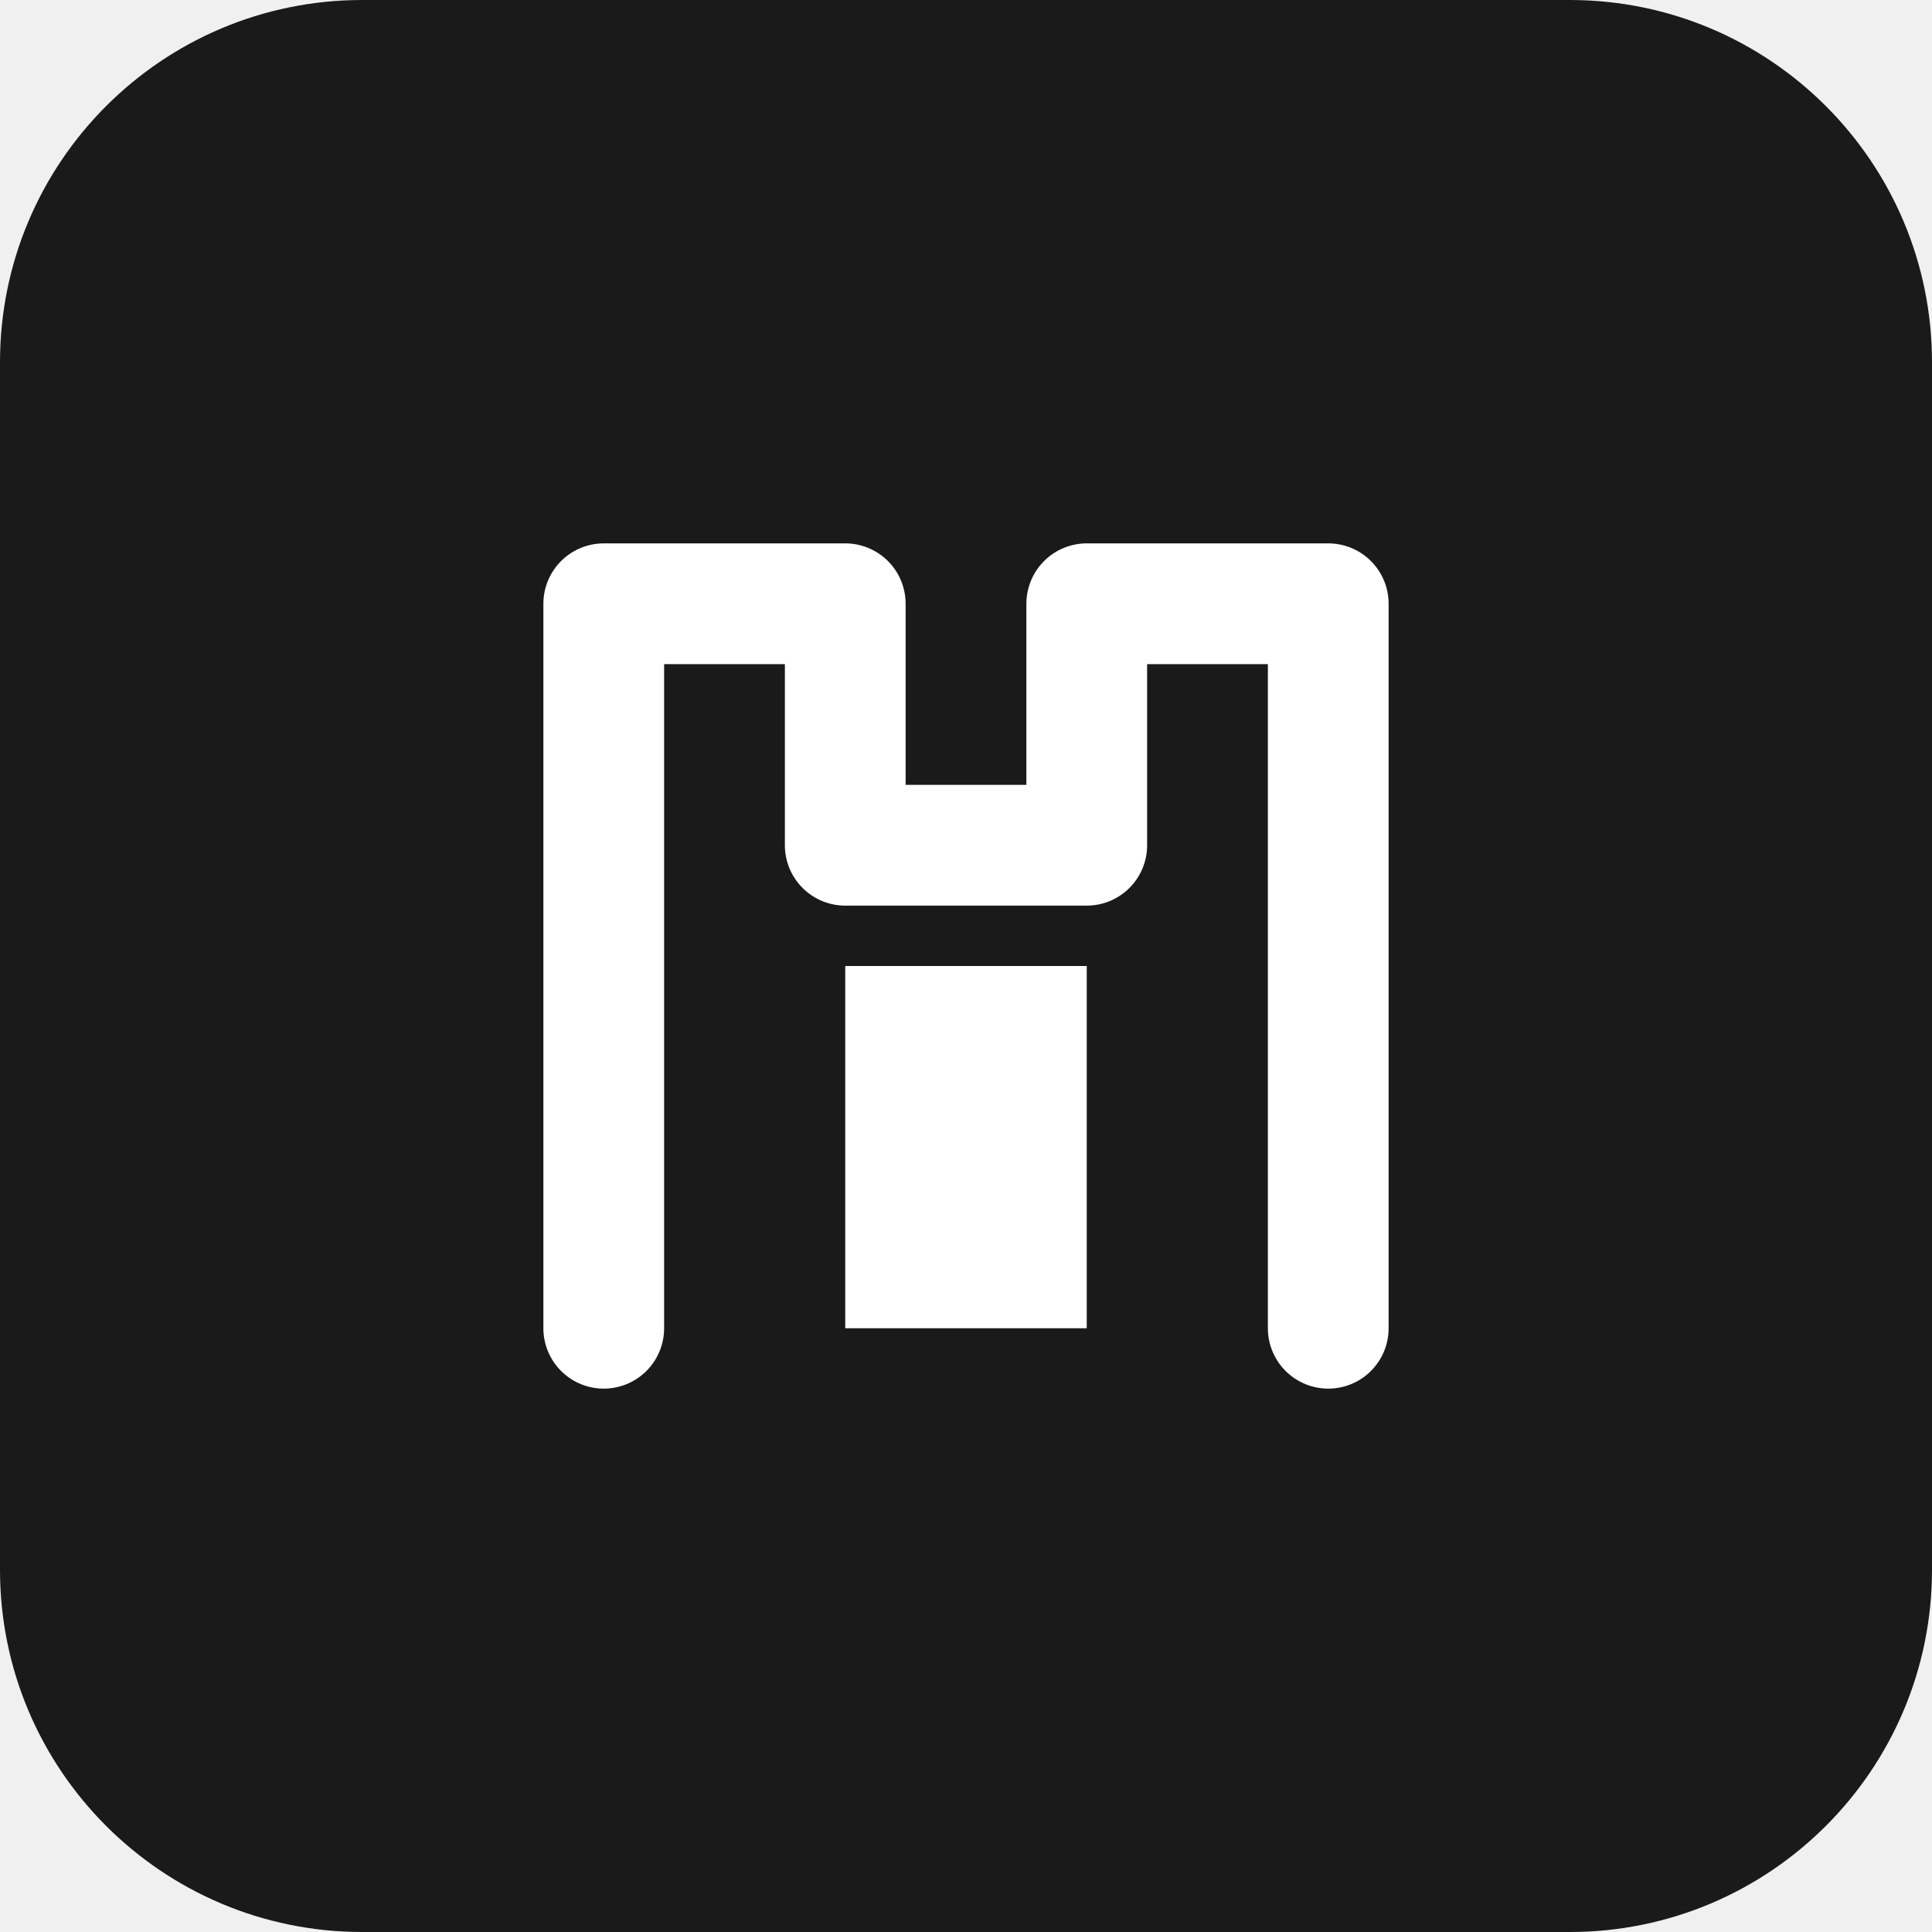
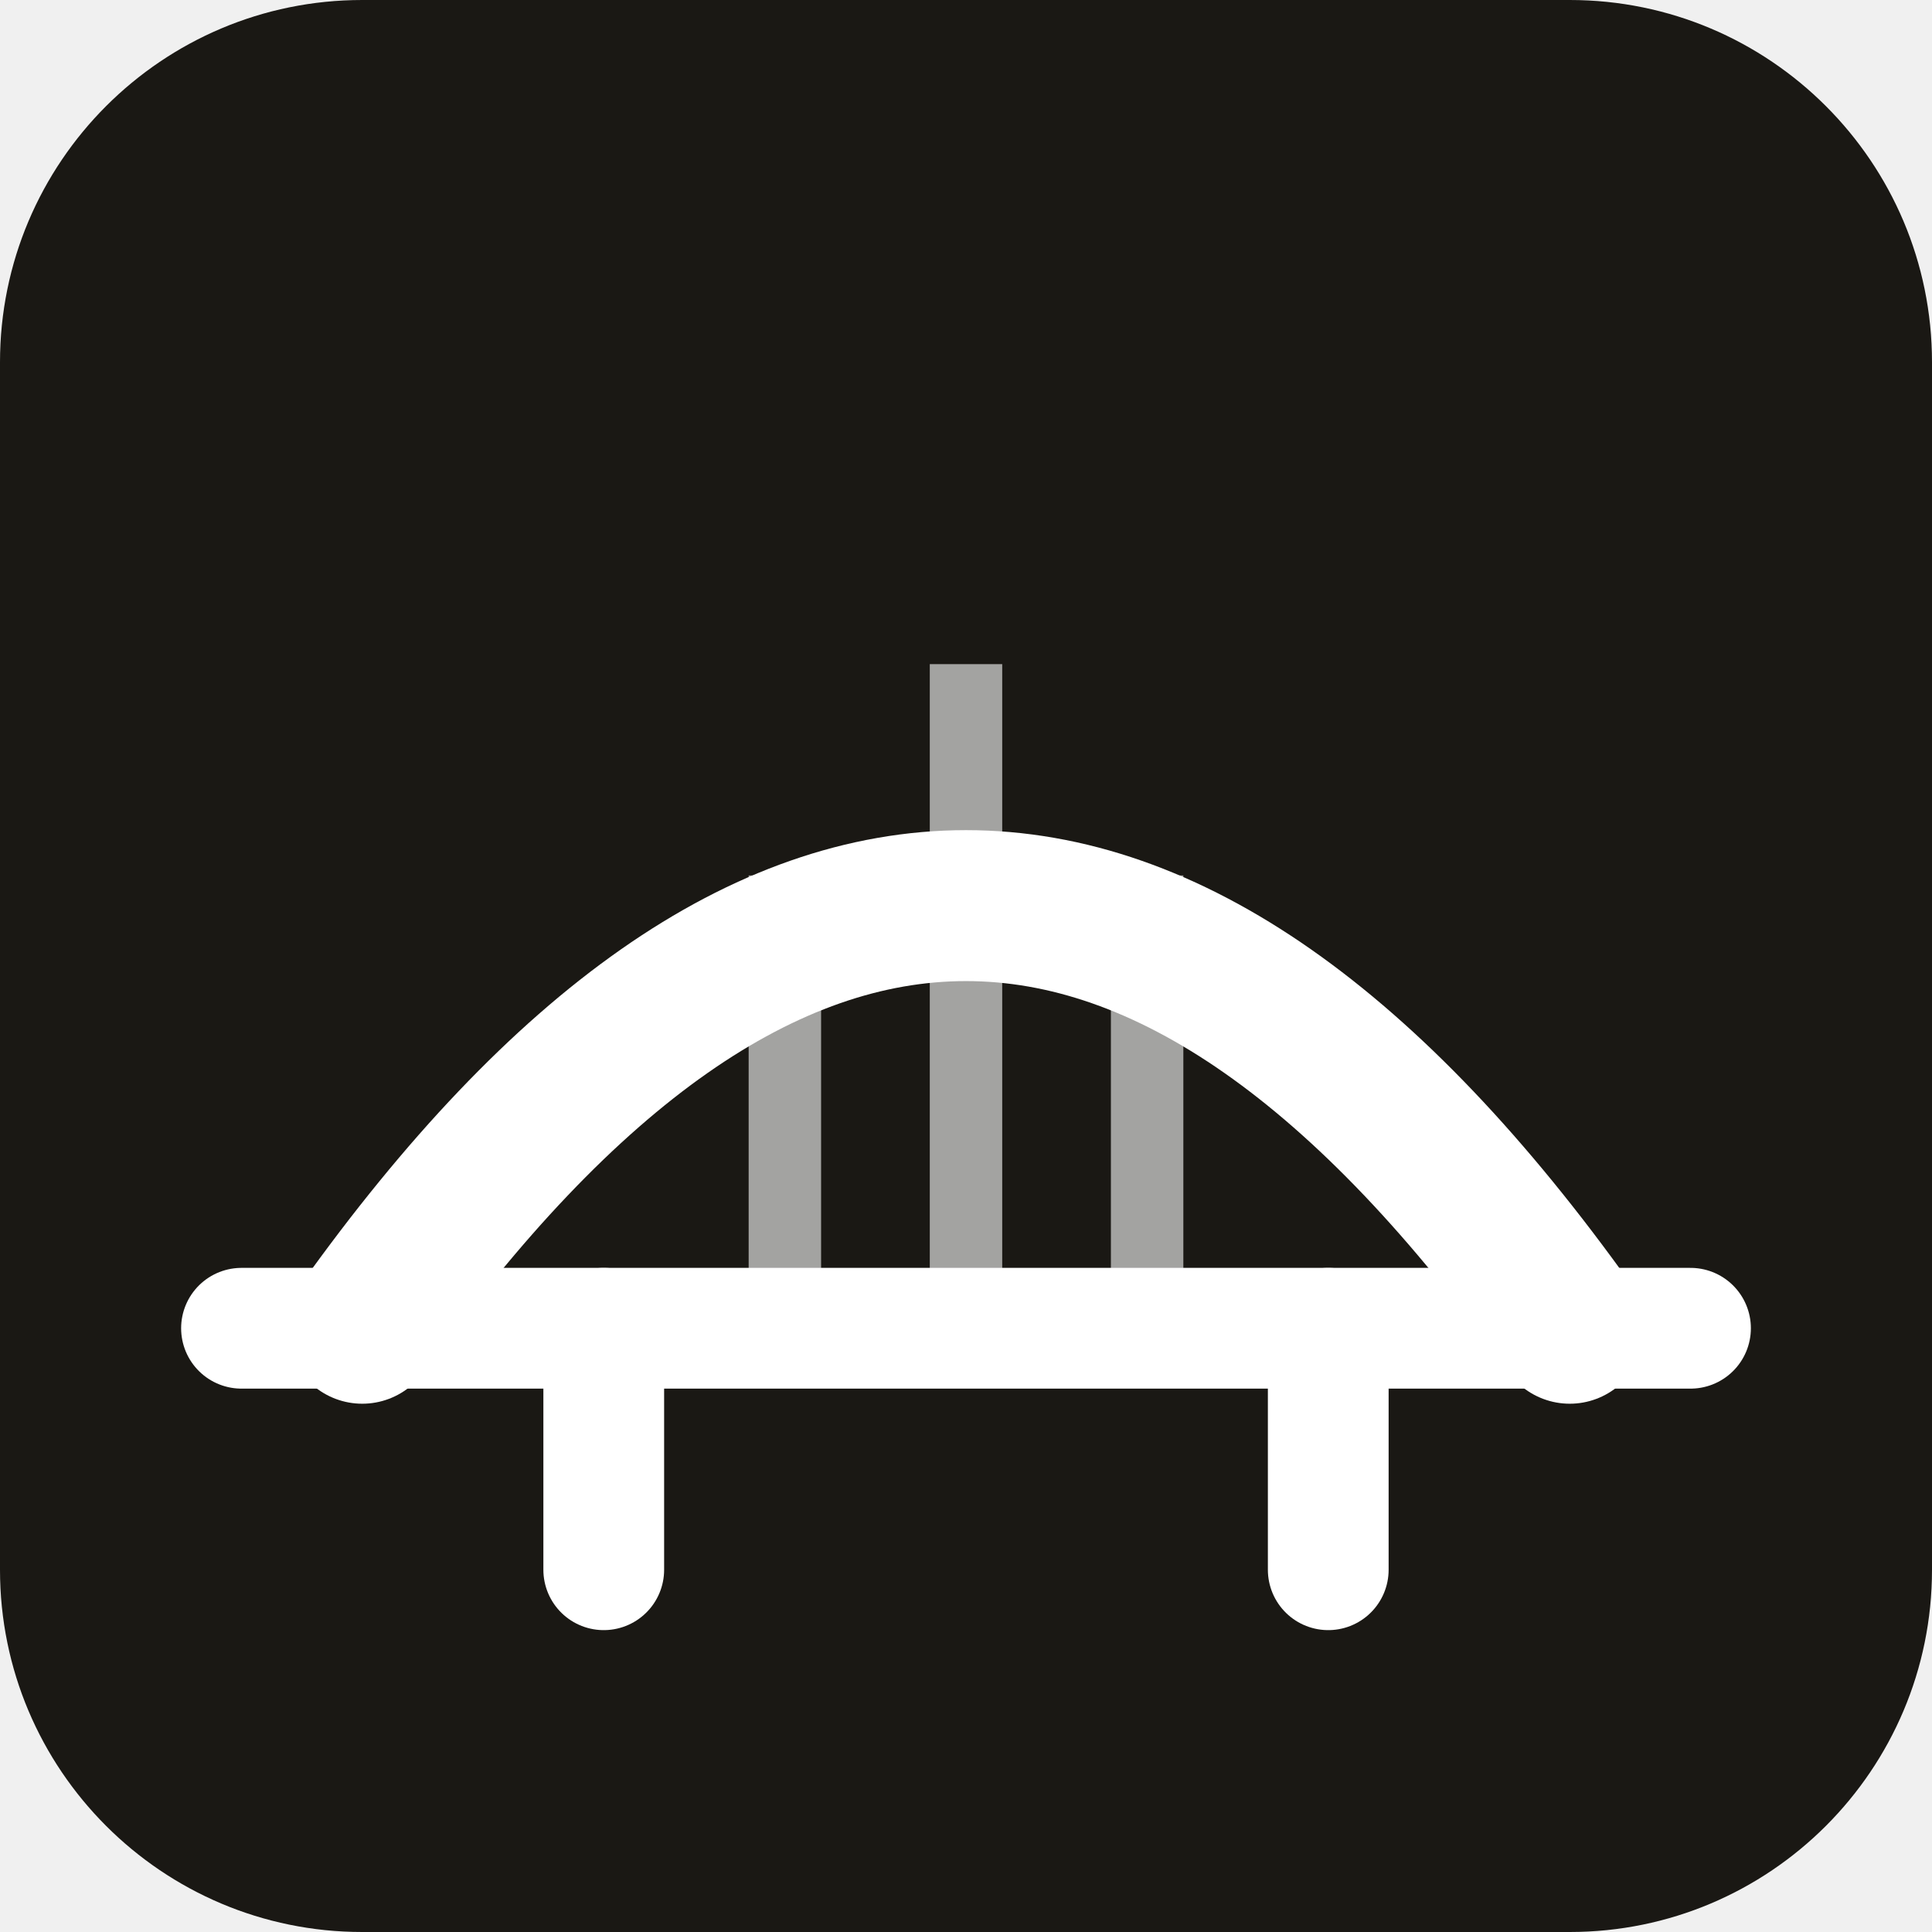
<svg xmlns="http://www.w3.org/2000/svg" width="32" height="32" viewBox="0 0 32 32" fill="none">
-   <rect width="32" height="32" rx="6" fill="#1A1A1A" />
-   <path d="M10 22V10L14 10L14 14L18 14L18 10L22 10V22" stroke="white" stroke-width="2" stroke-linecap="round" stroke-linejoin="round" />
-   <rect x="14" y="16" width="4" height="6" fill="white" />
+   <rect width="32" height="32" rx="6" fill="#1A1814" />
+   <path d="M6 22 Q16 8 26 22" stroke="white" stroke-width="2.5" stroke-linecap="round" fill="none" />
+   <line x1="4" y1="22" x2="28" y2="22" stroke="white" stroke-width="2" stroke-linecap="round" />
+   <line x1="10" y1="22" x2="10" y2="26" stroke="white" stroke-width="2" stroke-linecap="round" />
+   <line x1="22" y1="22" x2="22" y2="26" stroke="white" stroke-width="2" stroke-linecap="round" />
+   <line x1="13" y1="14.5" x2="13" y2="22" stroke="white" stroke-width="1.2" opacity="0.6" />
+   <line x1="16" y1="11" x2="16" y2="22" stroke="white" stroke-width="1.2" opacity="0.6" />
+   <line x1="19" y1="14.5" x2="19" y2="22" stroke="white" stroke-width="1.2" opacity="0.6" />
</svg>
